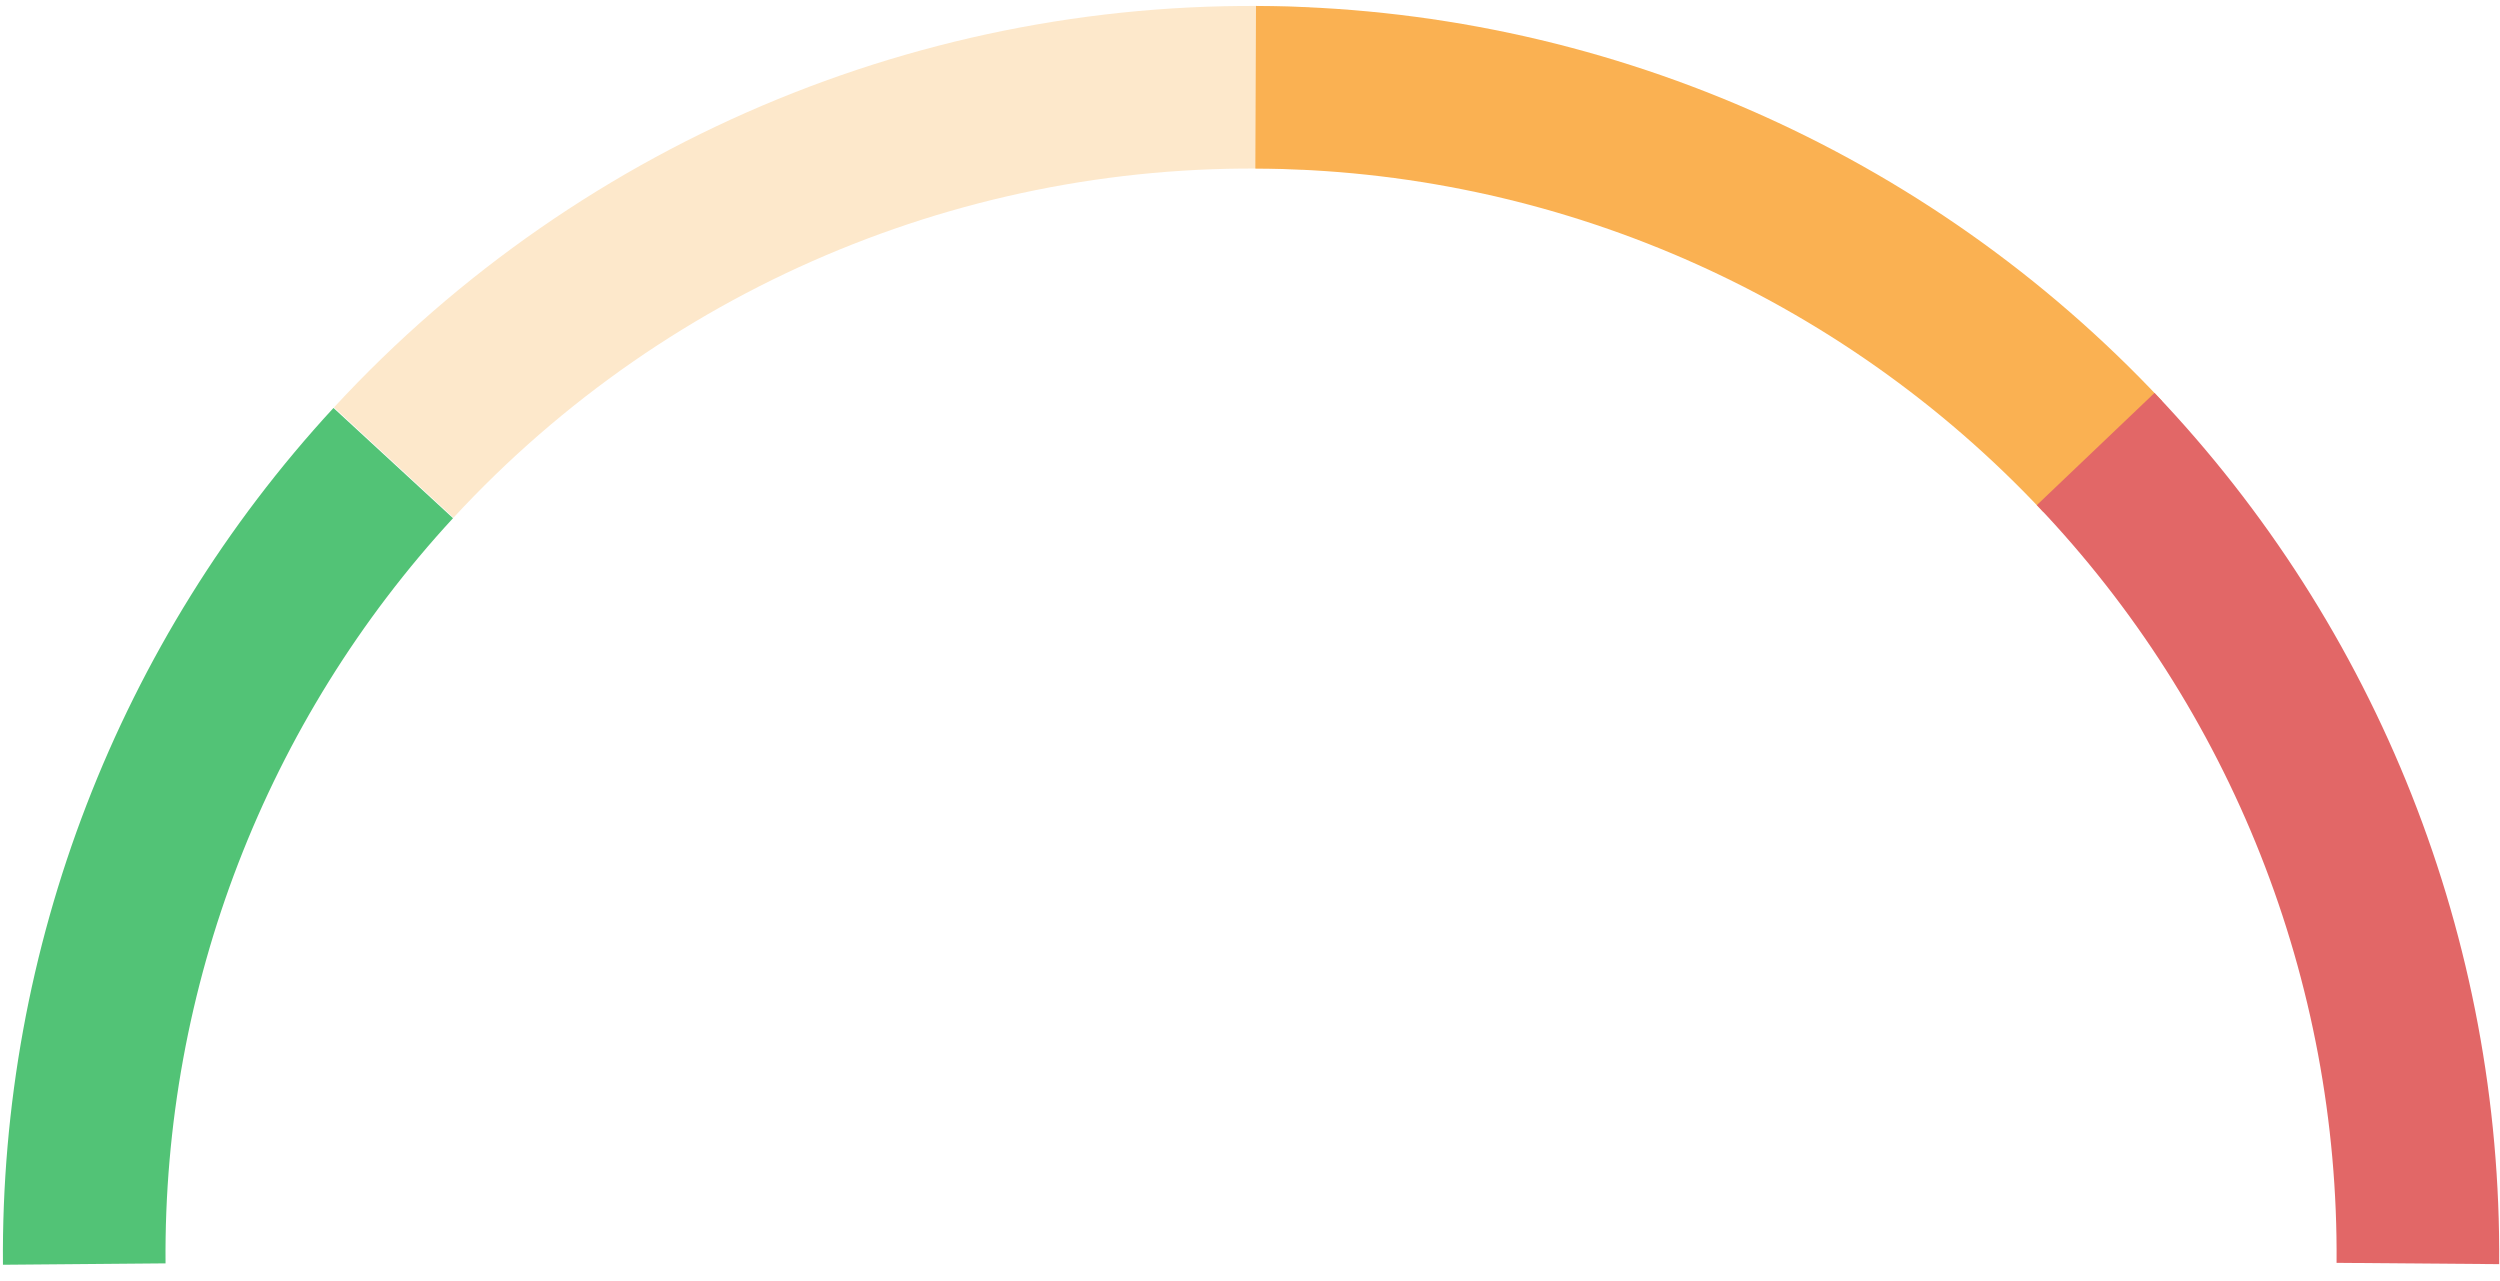
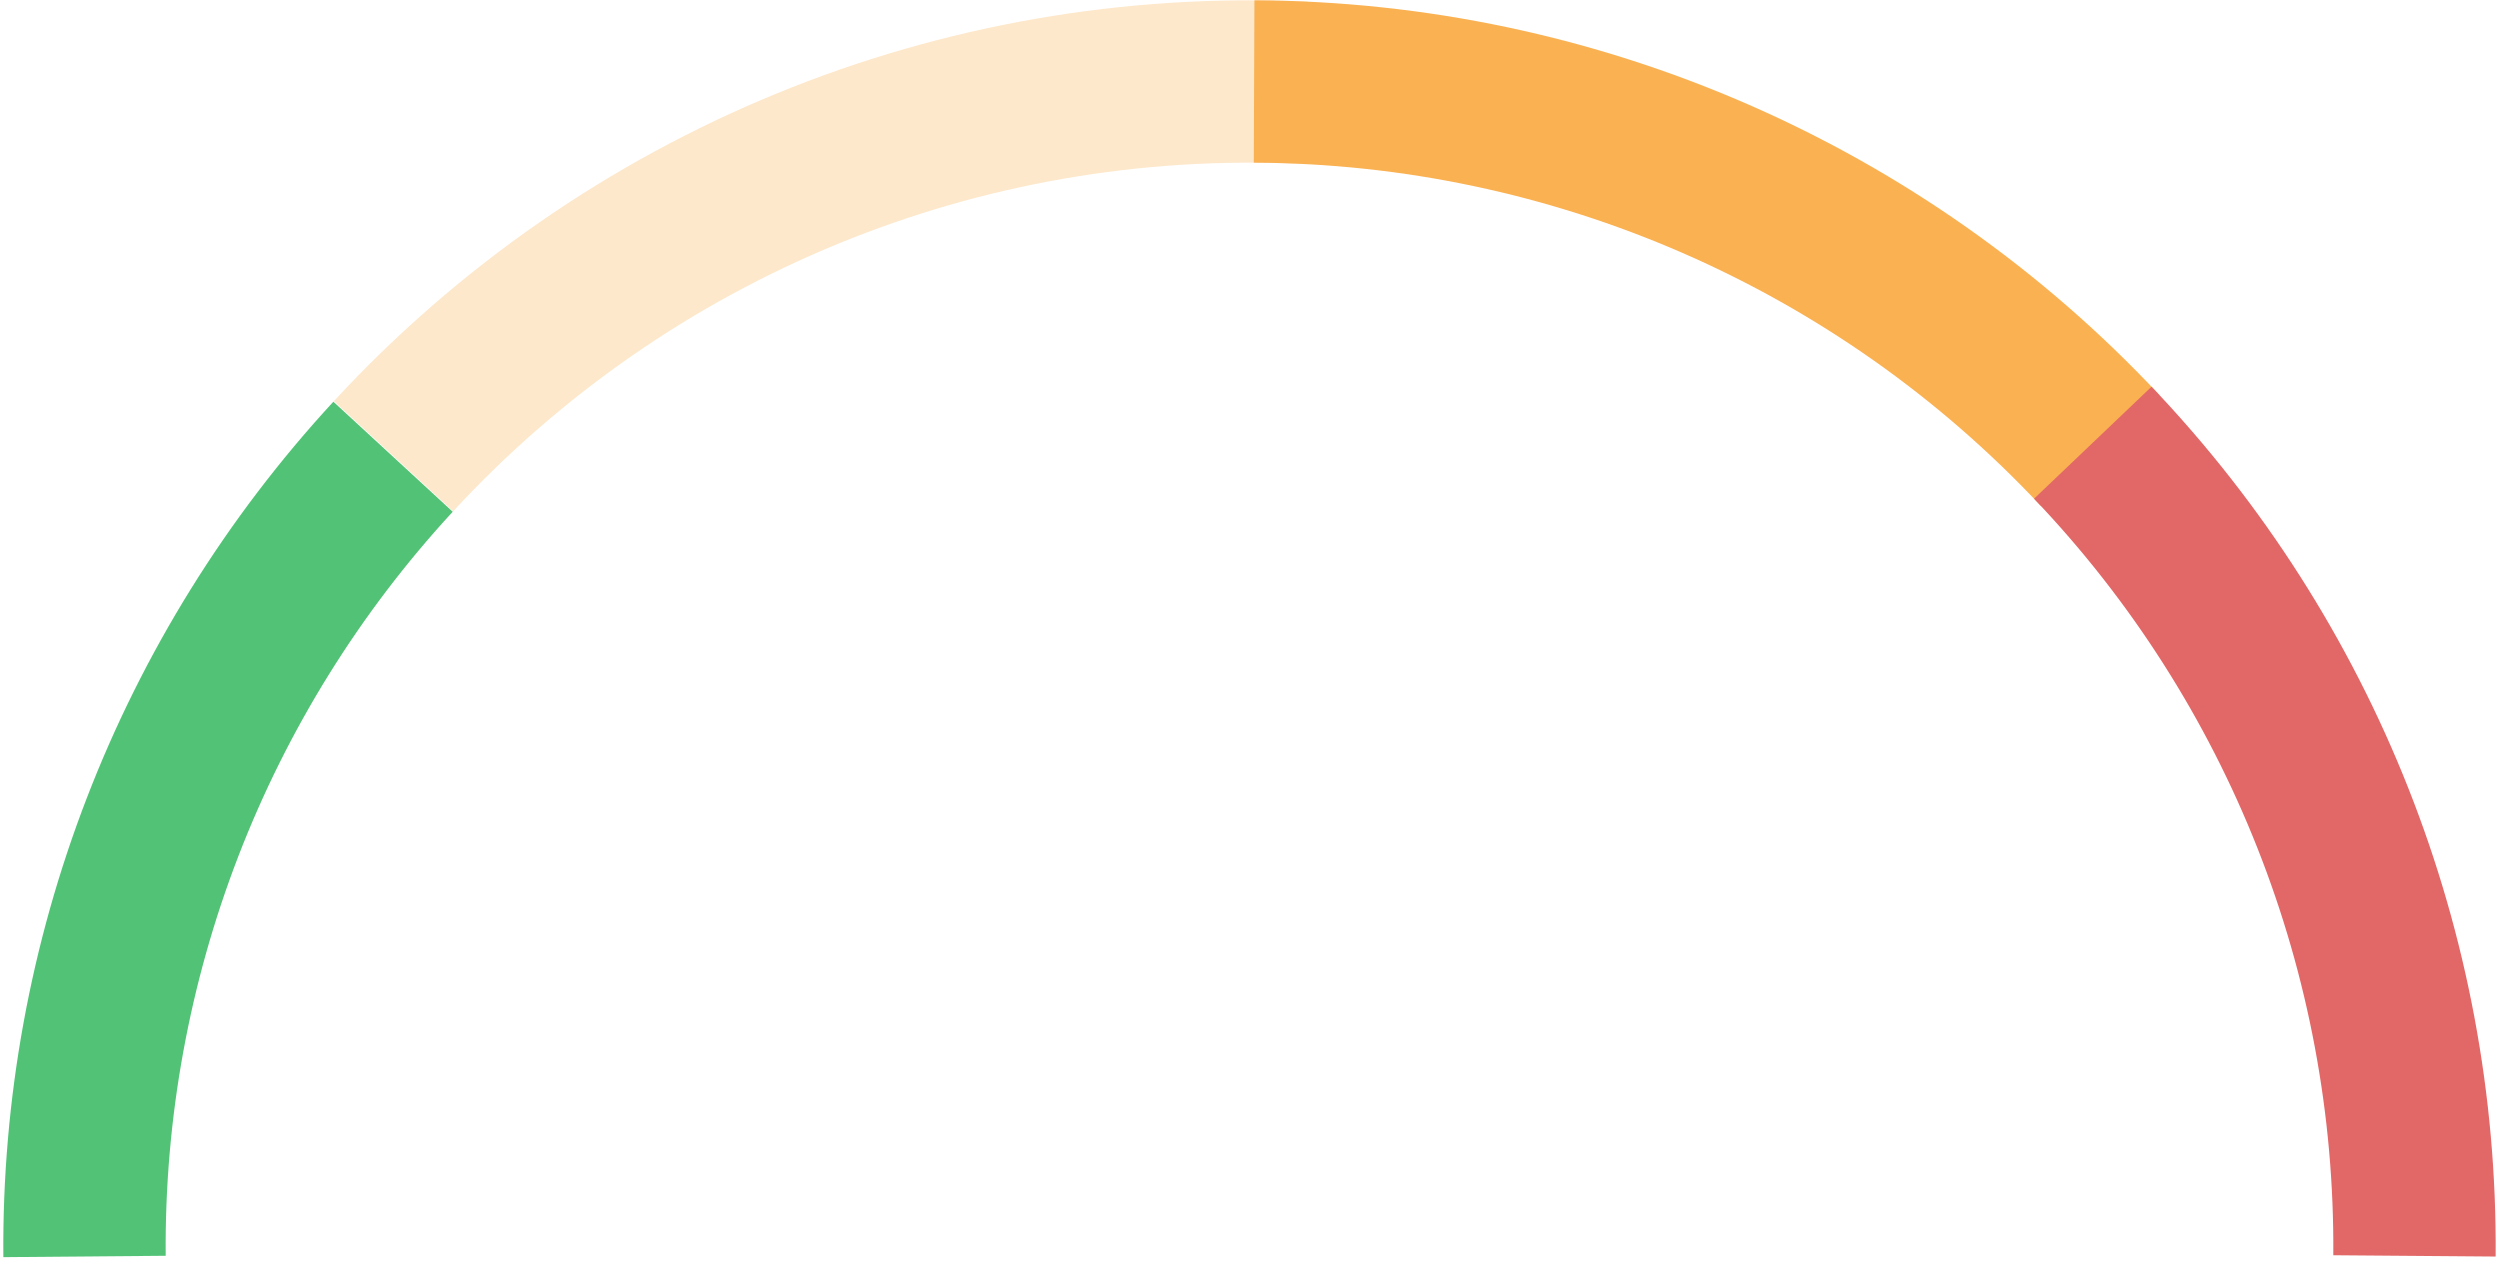
- <svg xmlns="http://www.w3.org/2000/svg" width="123" height="63" viewBox="0 0 123 63" fill="none">
-   <path d="M19.348 22.783C9.456 33.51 4.02 47.601 4.145 62.192" stroke="#52C376" style="stroke:#52C376;stroke:color(display-p3 0.322 0.765 0.463);stroke-opacity:1;" stroke-width="8" stroke-miterlimit="10" stroke-linejoin="round" />
-   <path d="M64.249 4.356C47.306 3.559 30.877 10.296 19.371 22.758" stroke="#FDE8CB" style="stroke:#FDE8CB;stroke:color(display-p3 0.992 0.91 0.796);stroke-opacity:1;" stroke-width="8" stroke-miterlimit="10" stroke-linejoin="round" />
-   <path d="M103.459 22.466C92.659 10.93 77.582 4.356 61.779 4.293" stroke="#FAB152" style="stroke:#FAB152;stroke:color(display-p3 0.98 0.694 0.322);stroke-opacity:1;" stroke-width="8" stroke-miterlimit="10" stroke-linejoin="round" />
-   <path d="M118.959 62.164C119.079 47.255 113.394 32.884 103.107 22.092" stroke="#E26767" style="stroke:#E26767;stroke:color(display-p3 0.886 0.404 0.404);stroke-opacity:1;" stroke-width="8" stroke-miterlimit="10" stroke-linejoin="round" />
+ <svg xmlns="http://www.w3.org/2000/svg" width="283" height="143" viewBox="0 0 283 143" fill="none">
+   <path d="M44.493 51.701C21.769 76.343 9.281 108.713 9.567 142.232" stroke="#52C376" style="stroke:#52C376;stroke:color(display-p3 0.322 0.765 0.463);stroke-opacity:1;" stroke-width="18.378" stroke-miterlimit="10" stroke-linejoin="round" />
+   <path d="M147.638 9.371C108.716 7.539 70.977 23.014 44.545 51.643" stroke="#FDE8CB" style="stroke:#FDE8CB;stroke:color(display-p3 0.992 0.91 0.796);stroke-opacity:1;" stroke-width="18.378" stroke-miterlimit="10" stroke-linejoin="round" />
+   <path d="M237.712 50.971C212.902 24.471 178.266 9.369 141.965 9.225" stroke="#FAB152" style="stroke:#FAB152;stroke:color(display-p3 0.98 0.694 0.322);stroke-opacity:1;" stroke-width="18.378" stroke-miterlimit="10" stroke-linejoin="round" />
+   <path d="M273.318 142.167C273.594 107.918 260.535 74.905 236.904 50.113" stroke="#E26767" style="stroke:#E26767;stroke:color(display-p3 0.886 0.404 0.404);stroke-opacity:1;" stroke-width="18.378" stroke-miterlimit="10" stroke-linejoin="round" />
</svg>
